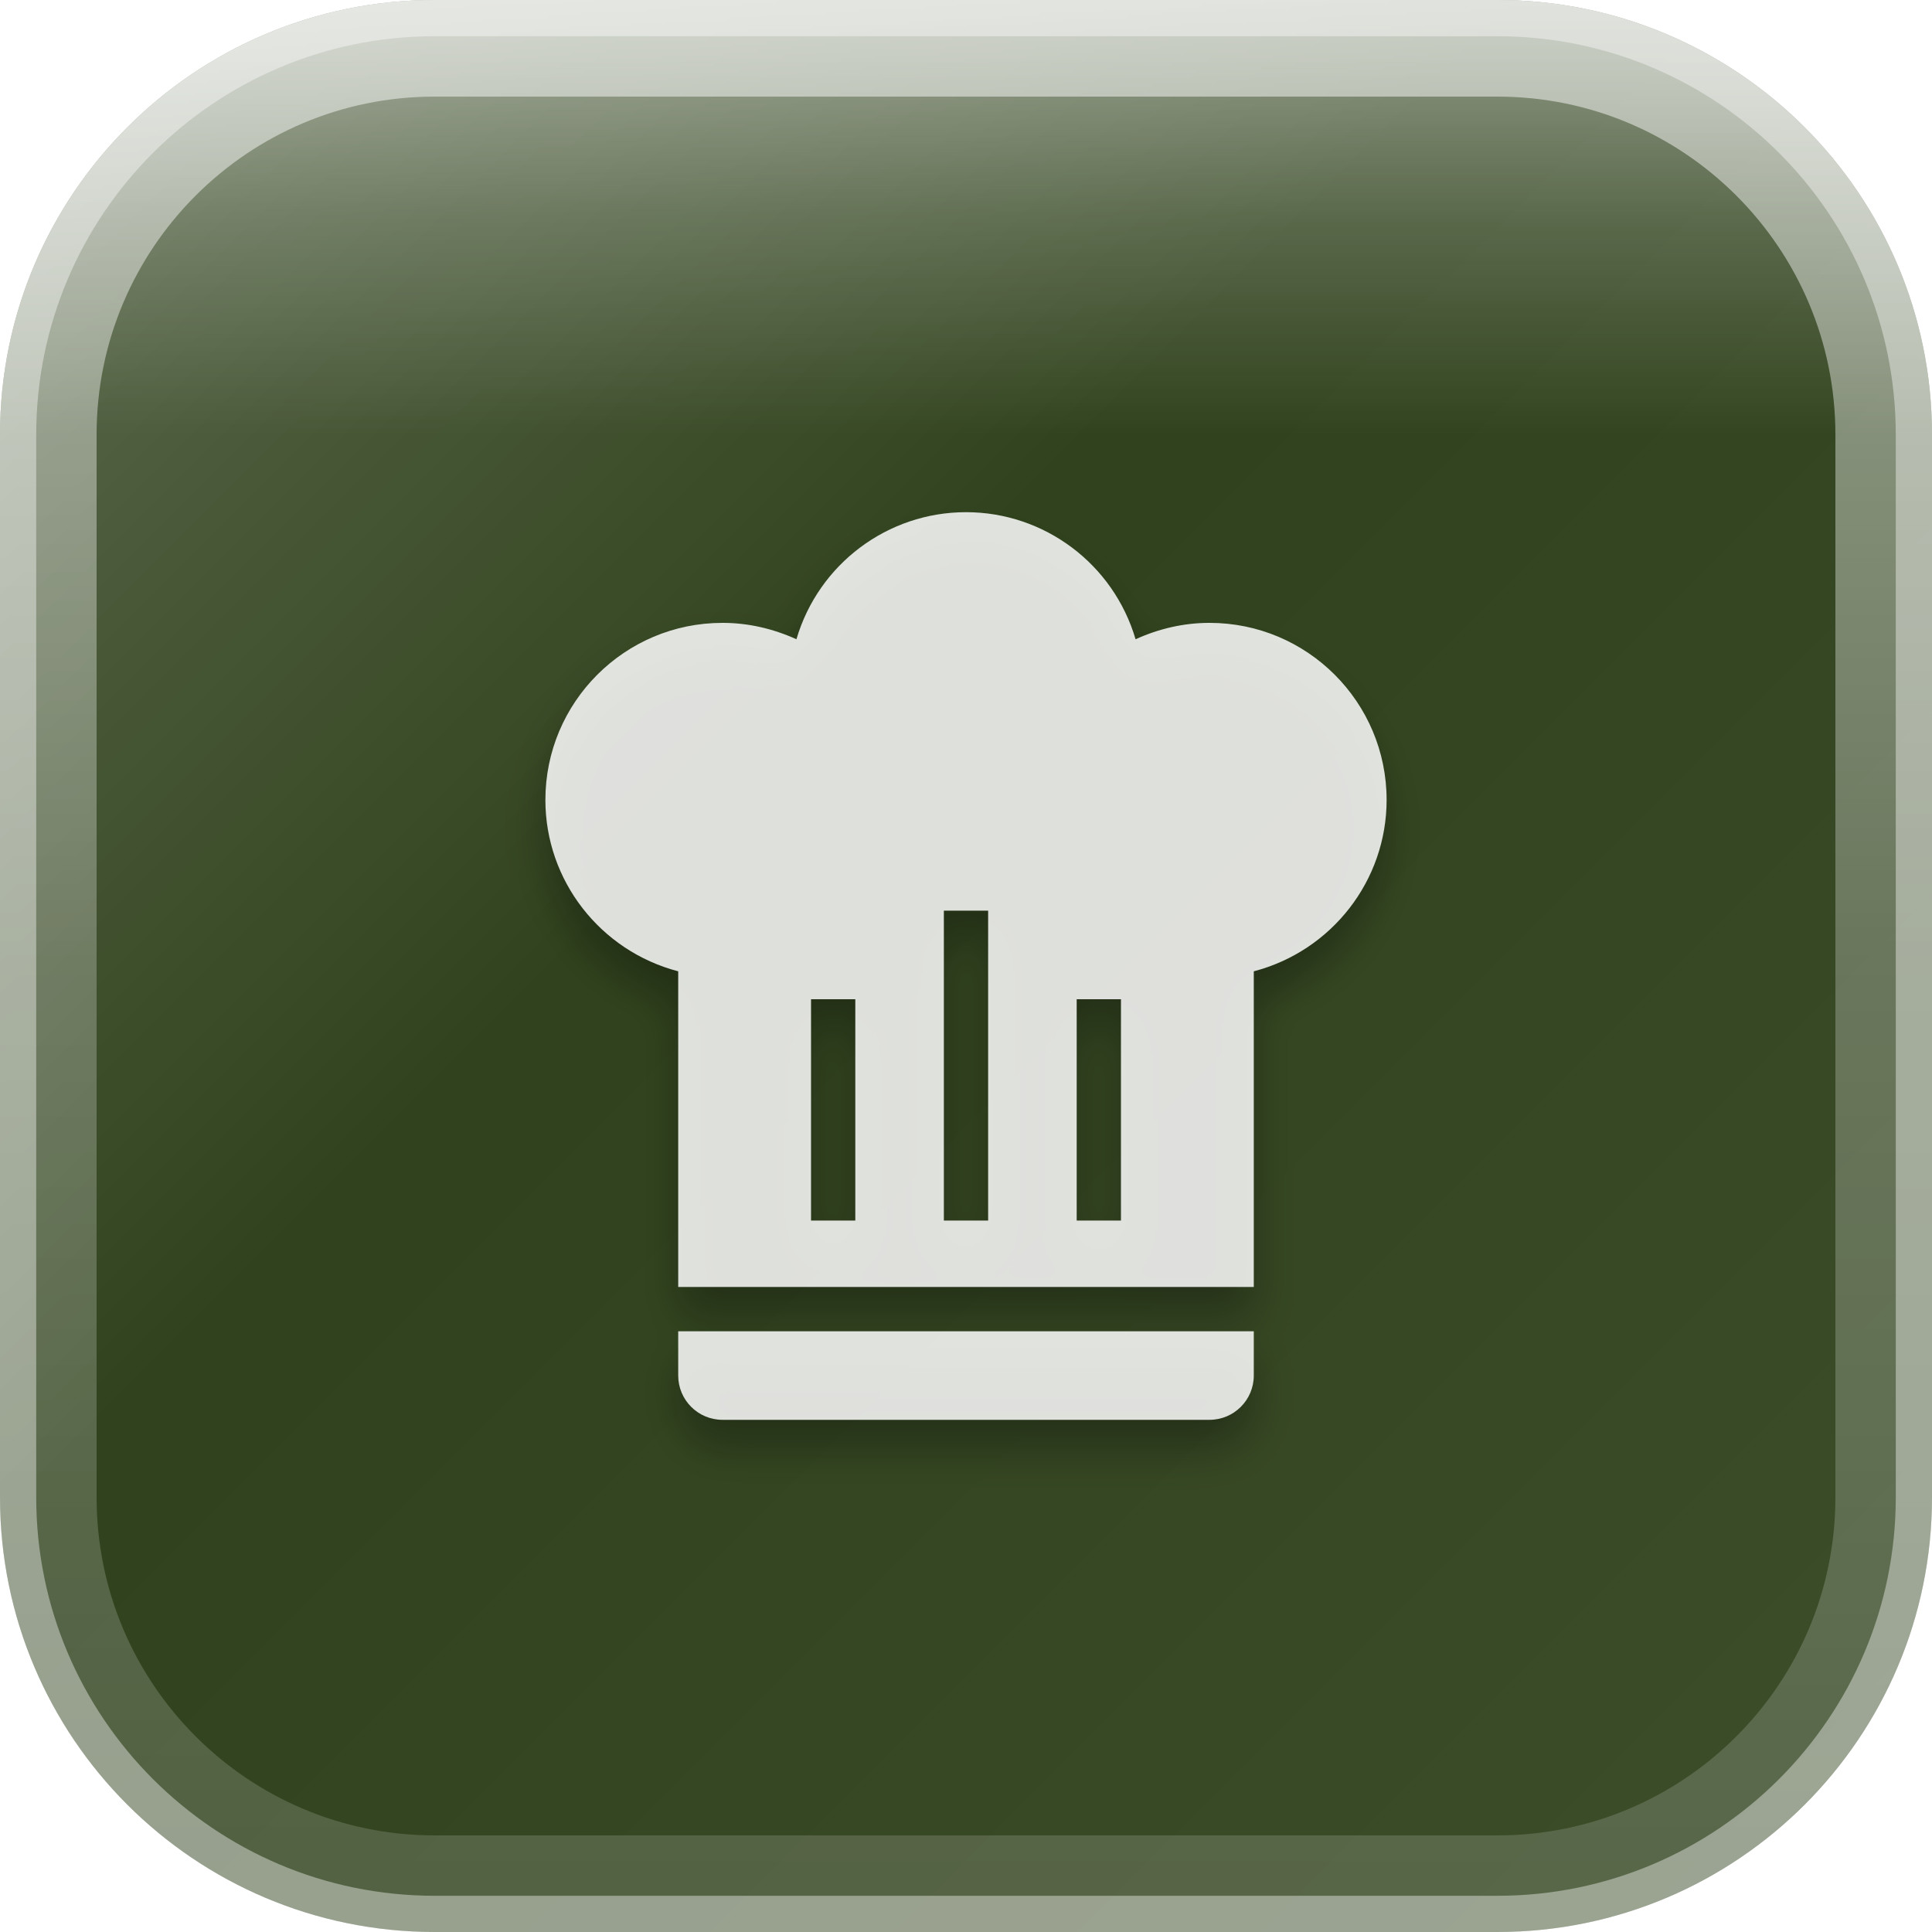
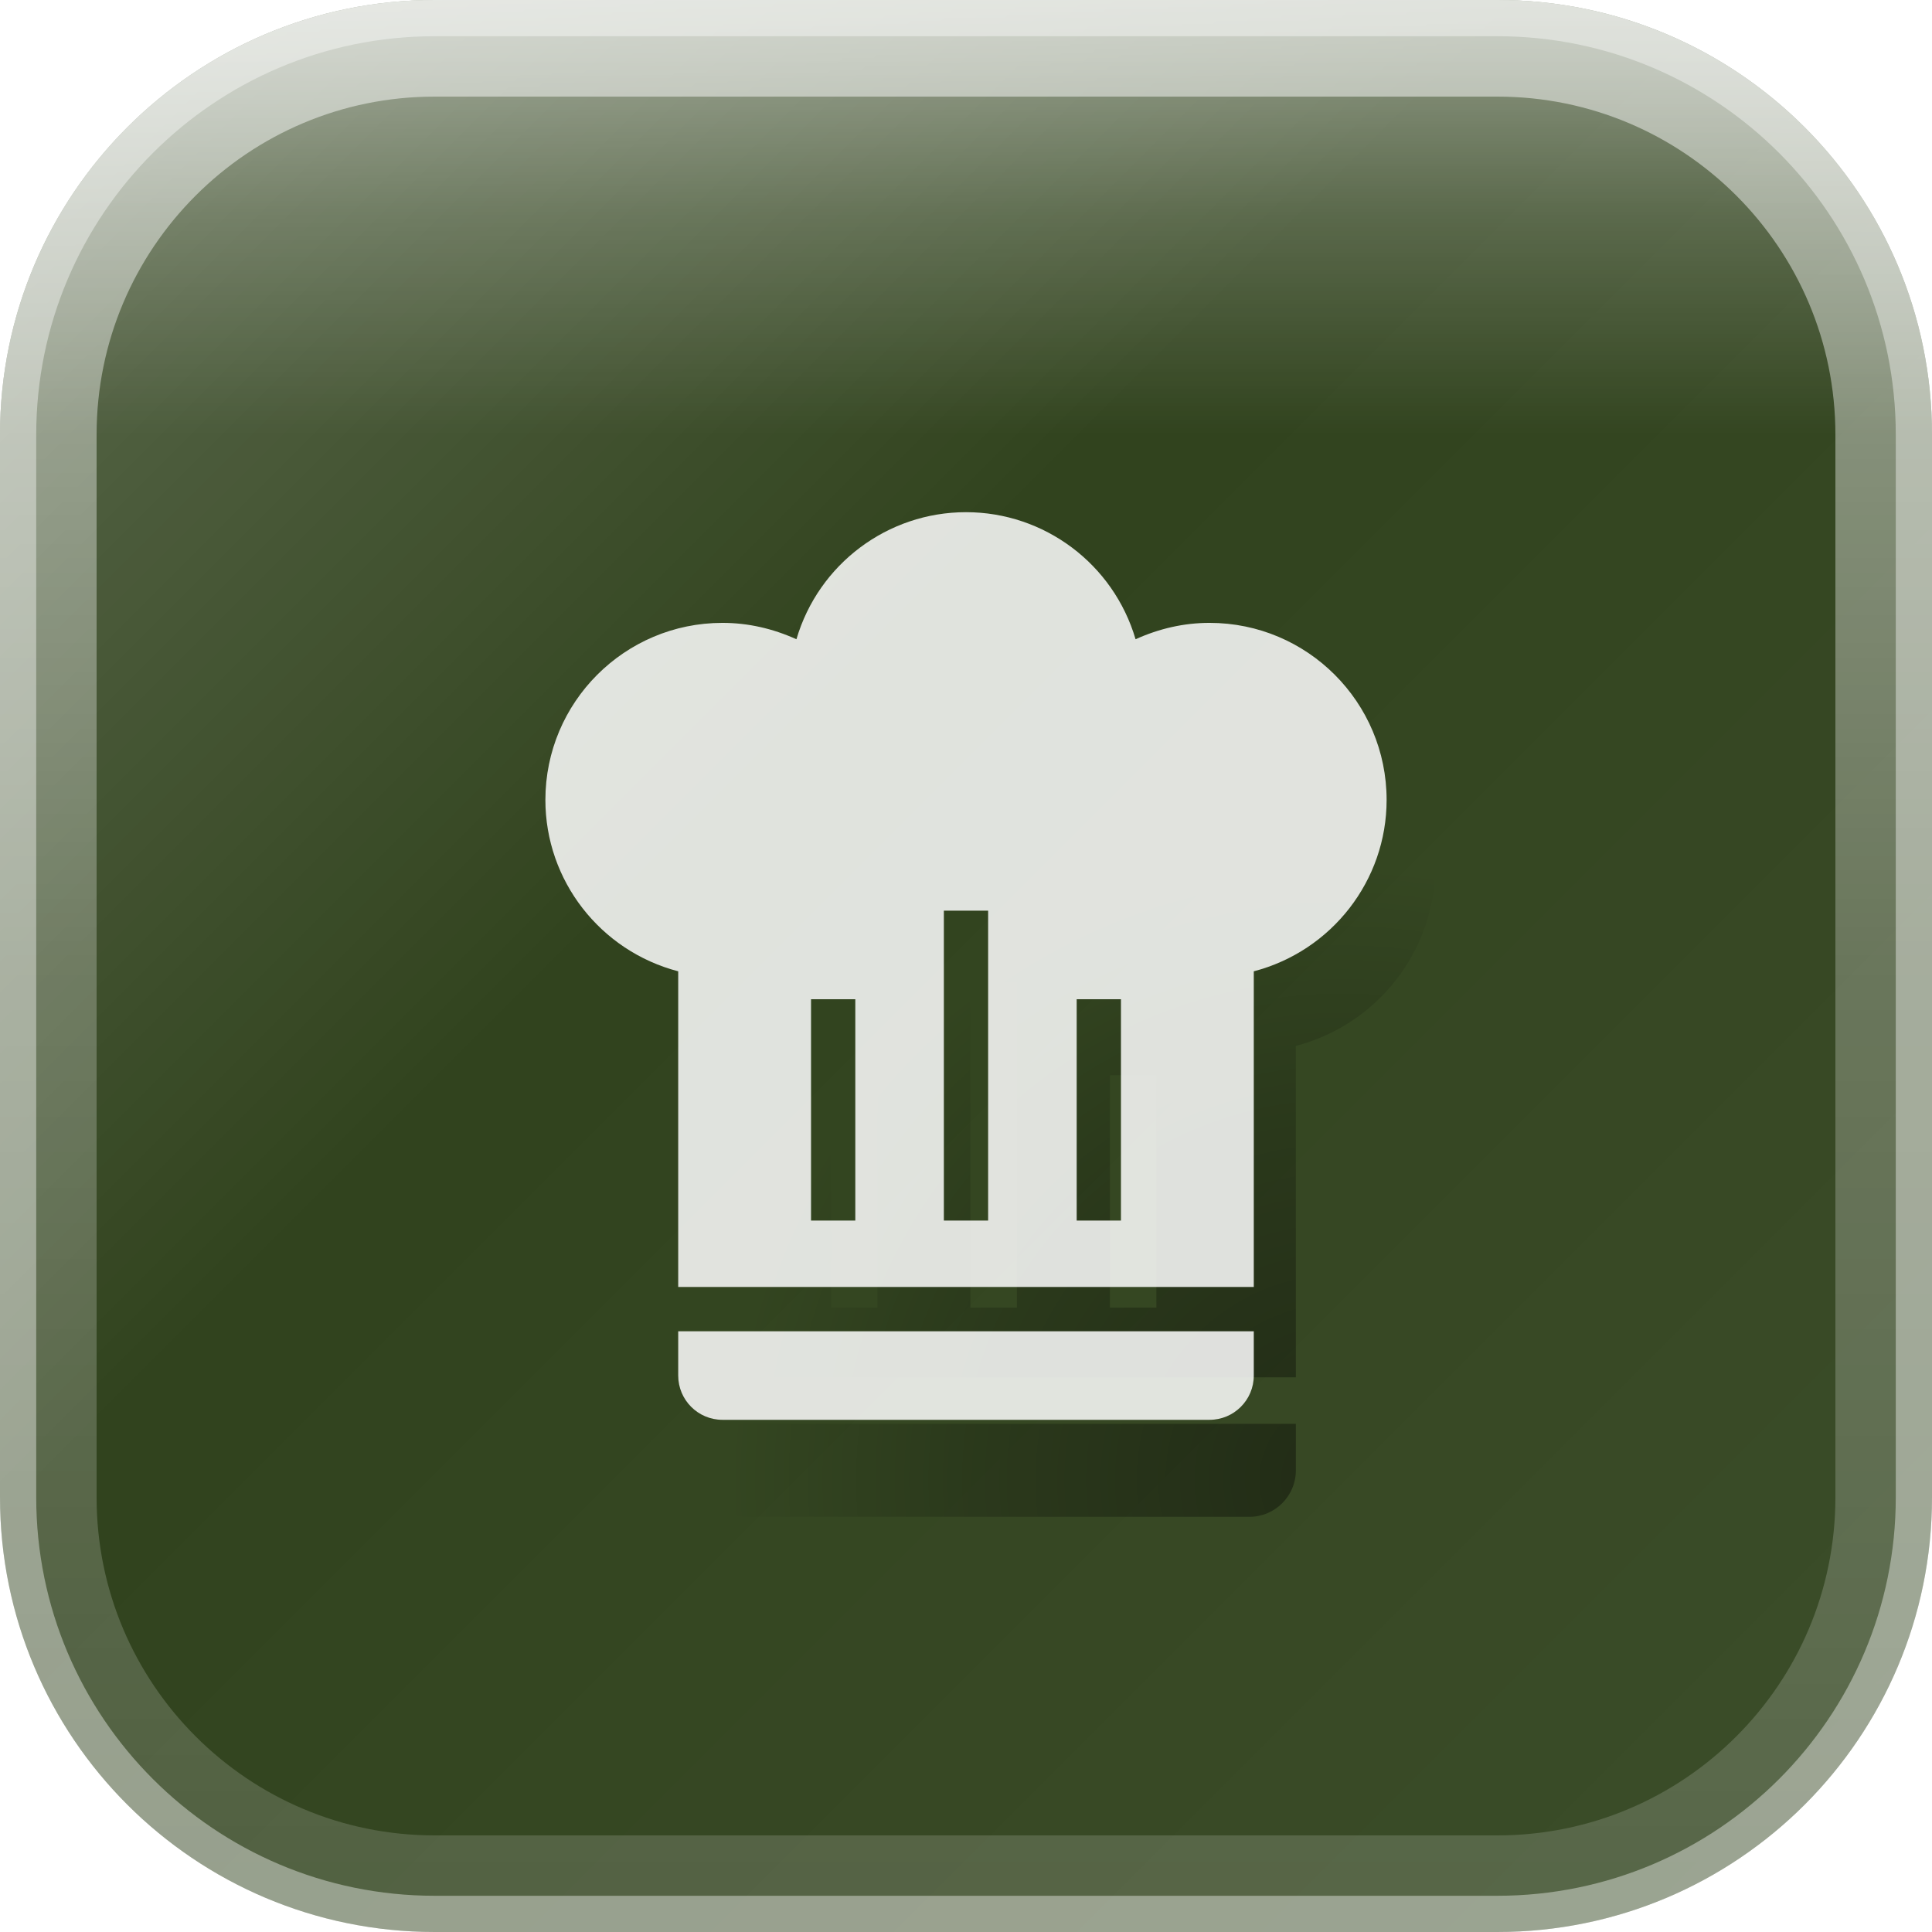
<svg xmlns="http://www.w3.org/2000/svg" width="40" height="40" viewBox="0 0 40 40">
  <defs>
    <linearGradient id="glassGradient" x1="0%" y1="0%" x2="100%" y2="100%">
      <stop offset="0%" style="stop-color:rgba(255,255,255,0.30)" />
      <stop offset="40%" style="stop-color:rgba(255,255,255,0.10)" />
      <stop offset="100%" style="stop-color:rgba(255,255,255,0.15)" />
    </linearGradient>
    <linearGradient id="specularHighlight" x1="50%" y1="0%" x2="50%" y2="100%">
      <stop offset="0%" style="stop-color:rgba(255,255,255,0.5)" />
      <stop offset="25%" style="stop-color:rgba(255,255,255,0.2)" />
      <stop offset="50%" style="stop-color:rgba(255,255,255,0)" />
    </linearGradient>
    <linearGradient id="edgeHighlight" x1="50%" y1="0%" x2="50%" y2="100%">
      <stop offset="0%" style="stop-color:rgba(255,255,255,0.5)" />
      <stop offset="50%" style="stop-color:rgba(255,255,255,0.25)" />
      <stop offset="100%" style="stop-color:rgba(255,255,255,0.15)" />
    </linearGradient>
+     <radialGradient id="hatShadow" gradientUnits="userSpaceOnUse" cx="20" cy="21.2" r="13.2">
+       <stop offset="0%" style="stop-color:rgba(0,0,0,0.4)" />
+       <stop offset="60%" style="stop-color:rgba(0,0,0,0.2)" />
+       <stop offset="100%" style="stop-color:rgba(0,0,0,0)" />
+     </radialGradient>
    <clipPath id="roundedClip">
      <rect x="0" y="0" width="40" height="40" rx="9" ry="9" />
    </clipPath>
  </defs>
  <g clip-path="url(#roundedClip)">
    <rect x="0" y="0" width="40" height="40" fill="#1a2e05" />
    <rect x="0" y="0" width="40" height="40" fill="url(#glassGradient)" />
    <rect x="0" y="0" width="40" height="18" fill="url(#specularHighlight)" />
  </g>
  <rect x="1" y="1" width="38" height="38" rx="8" ry="8" fill="none" stroke="url(#edgeHighlight)" stroke-width="2" />
  <rect x="0" y="0" width="40" height="40" rx="9" ry="9" fill="none" stroke="rgba(255,255,255,0.4)" stroke-width="1.5" />
-   <g transform="translate(8.541667, 9.829167) scale(0.9166667)" style="filter: blur(0.48px);">
-     <path d="M12.5,1.5C10.73,1.5 9.17,2.67 8.67,4.37C8.14,4.13 7.58,4 7,4A4,4 0 0,0 3,8C3,9.82 4.24,11.41 6,11.87V19H19V11.87C20.76,11.41 22,9.82 22,8A4,4 0 0,0 18,4C17.42,4 16.86,4.13 16.33,4.37C15.83,2.67 14.27,1.5 12.5,1.5M12,10.5H13V17.5H12V10.5M9,12.5H10V17.5H9V12.5M15,12.5H16V17.5H15V12.5M6,20V21A1,1 0 0,0 7,22H18A1,1 0 0,0 19,21V20H6Z" fill="rgba(0,0,0,0.3)" fill-rule="evenodd" />
+   <g transform="translate(8.541667, 10.22917) scale(0.9625)">
+     <path d="M12.5,1.5C10.73,1.5 9.17,2.67 8.67,4.37C8.14,4.13 7.58,4 7,4A4,4 0 0,0 3,8C3,9.82 4.24,11.41 6,11.87V19H19V11.87C20.76,11.41 22,9.82 22,8A4,4 0 0,0 18,4C17.42,4 16.86,4.13 16.33,4.37C15.83,2.67 14.27,1.5 12.5,1.5M12,10.5H13V17.5H12V10.5M9,12.5H10V17.5H9V12.5M15,12.5H16V17.5H15V12.5M6,20V21A1,1 0 0,0 7,22H18A1,1 0 0,0 19,21V20H6Z" fill="url(#hatShadow)" fill-rule="evenodd" />
  </g>
  <g transform="translate(8.541667, 9.229167) scale(0.9166667)">
    <path d="M12.5,1.5C10.73,1.5 9.17,2.67 8.67,4.37C8.14,4.13 7.58,4 7,4A4,4 0 0,0 3,8C3,9.82 4.24,11.41 6,11.87V19H19V11.87C20.76,11.41 22,9.82 22,8A4,4 0 0,0 18,4C17.42,4 16.86,4.13 16.33,4.37C15.83,2.67 14.27,1.5 12.5,1.5M12,10.5H13V17.5H12V10.5M9,12.5H10V17.5H9V12.5M15,12.5H16V17.5H15V12.5M6,20V21A1,1 0 0,0 7,22H18A1,1 0 0,0 19,21V20H6Z" fill="rgba(255,255,255,0.85)" fill-rule="evenodd" />
  </g>
</svg>
